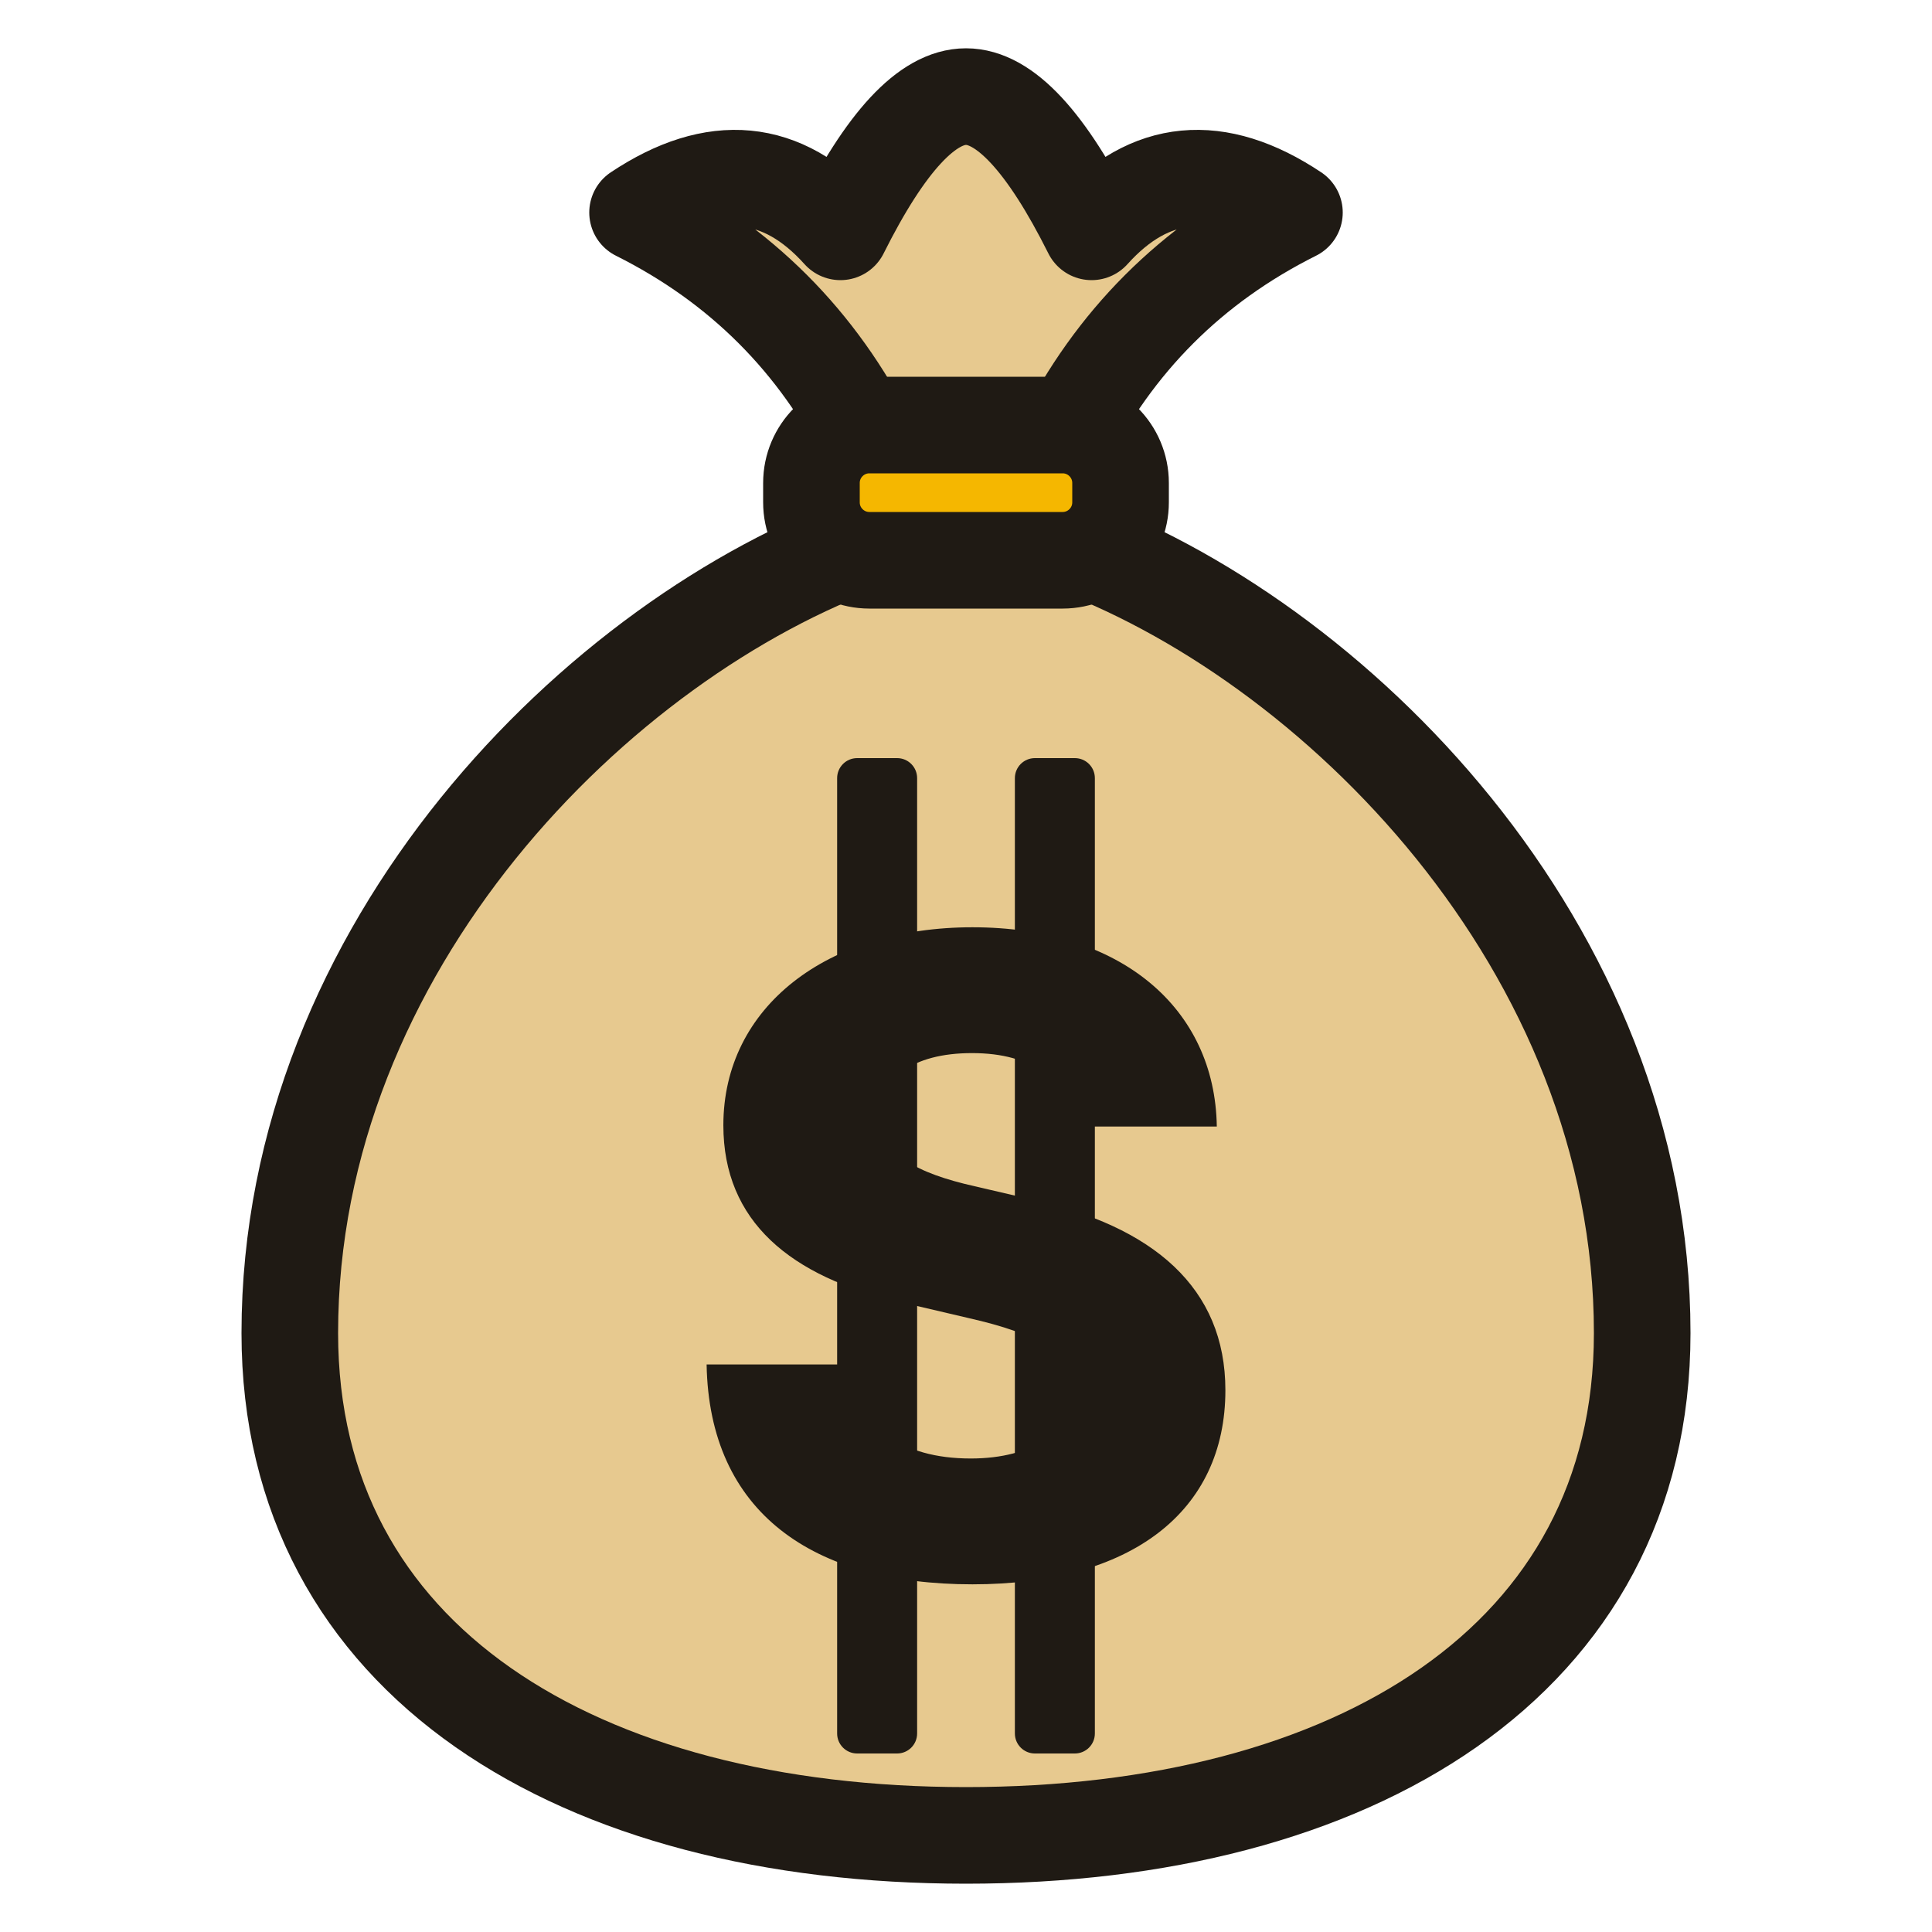
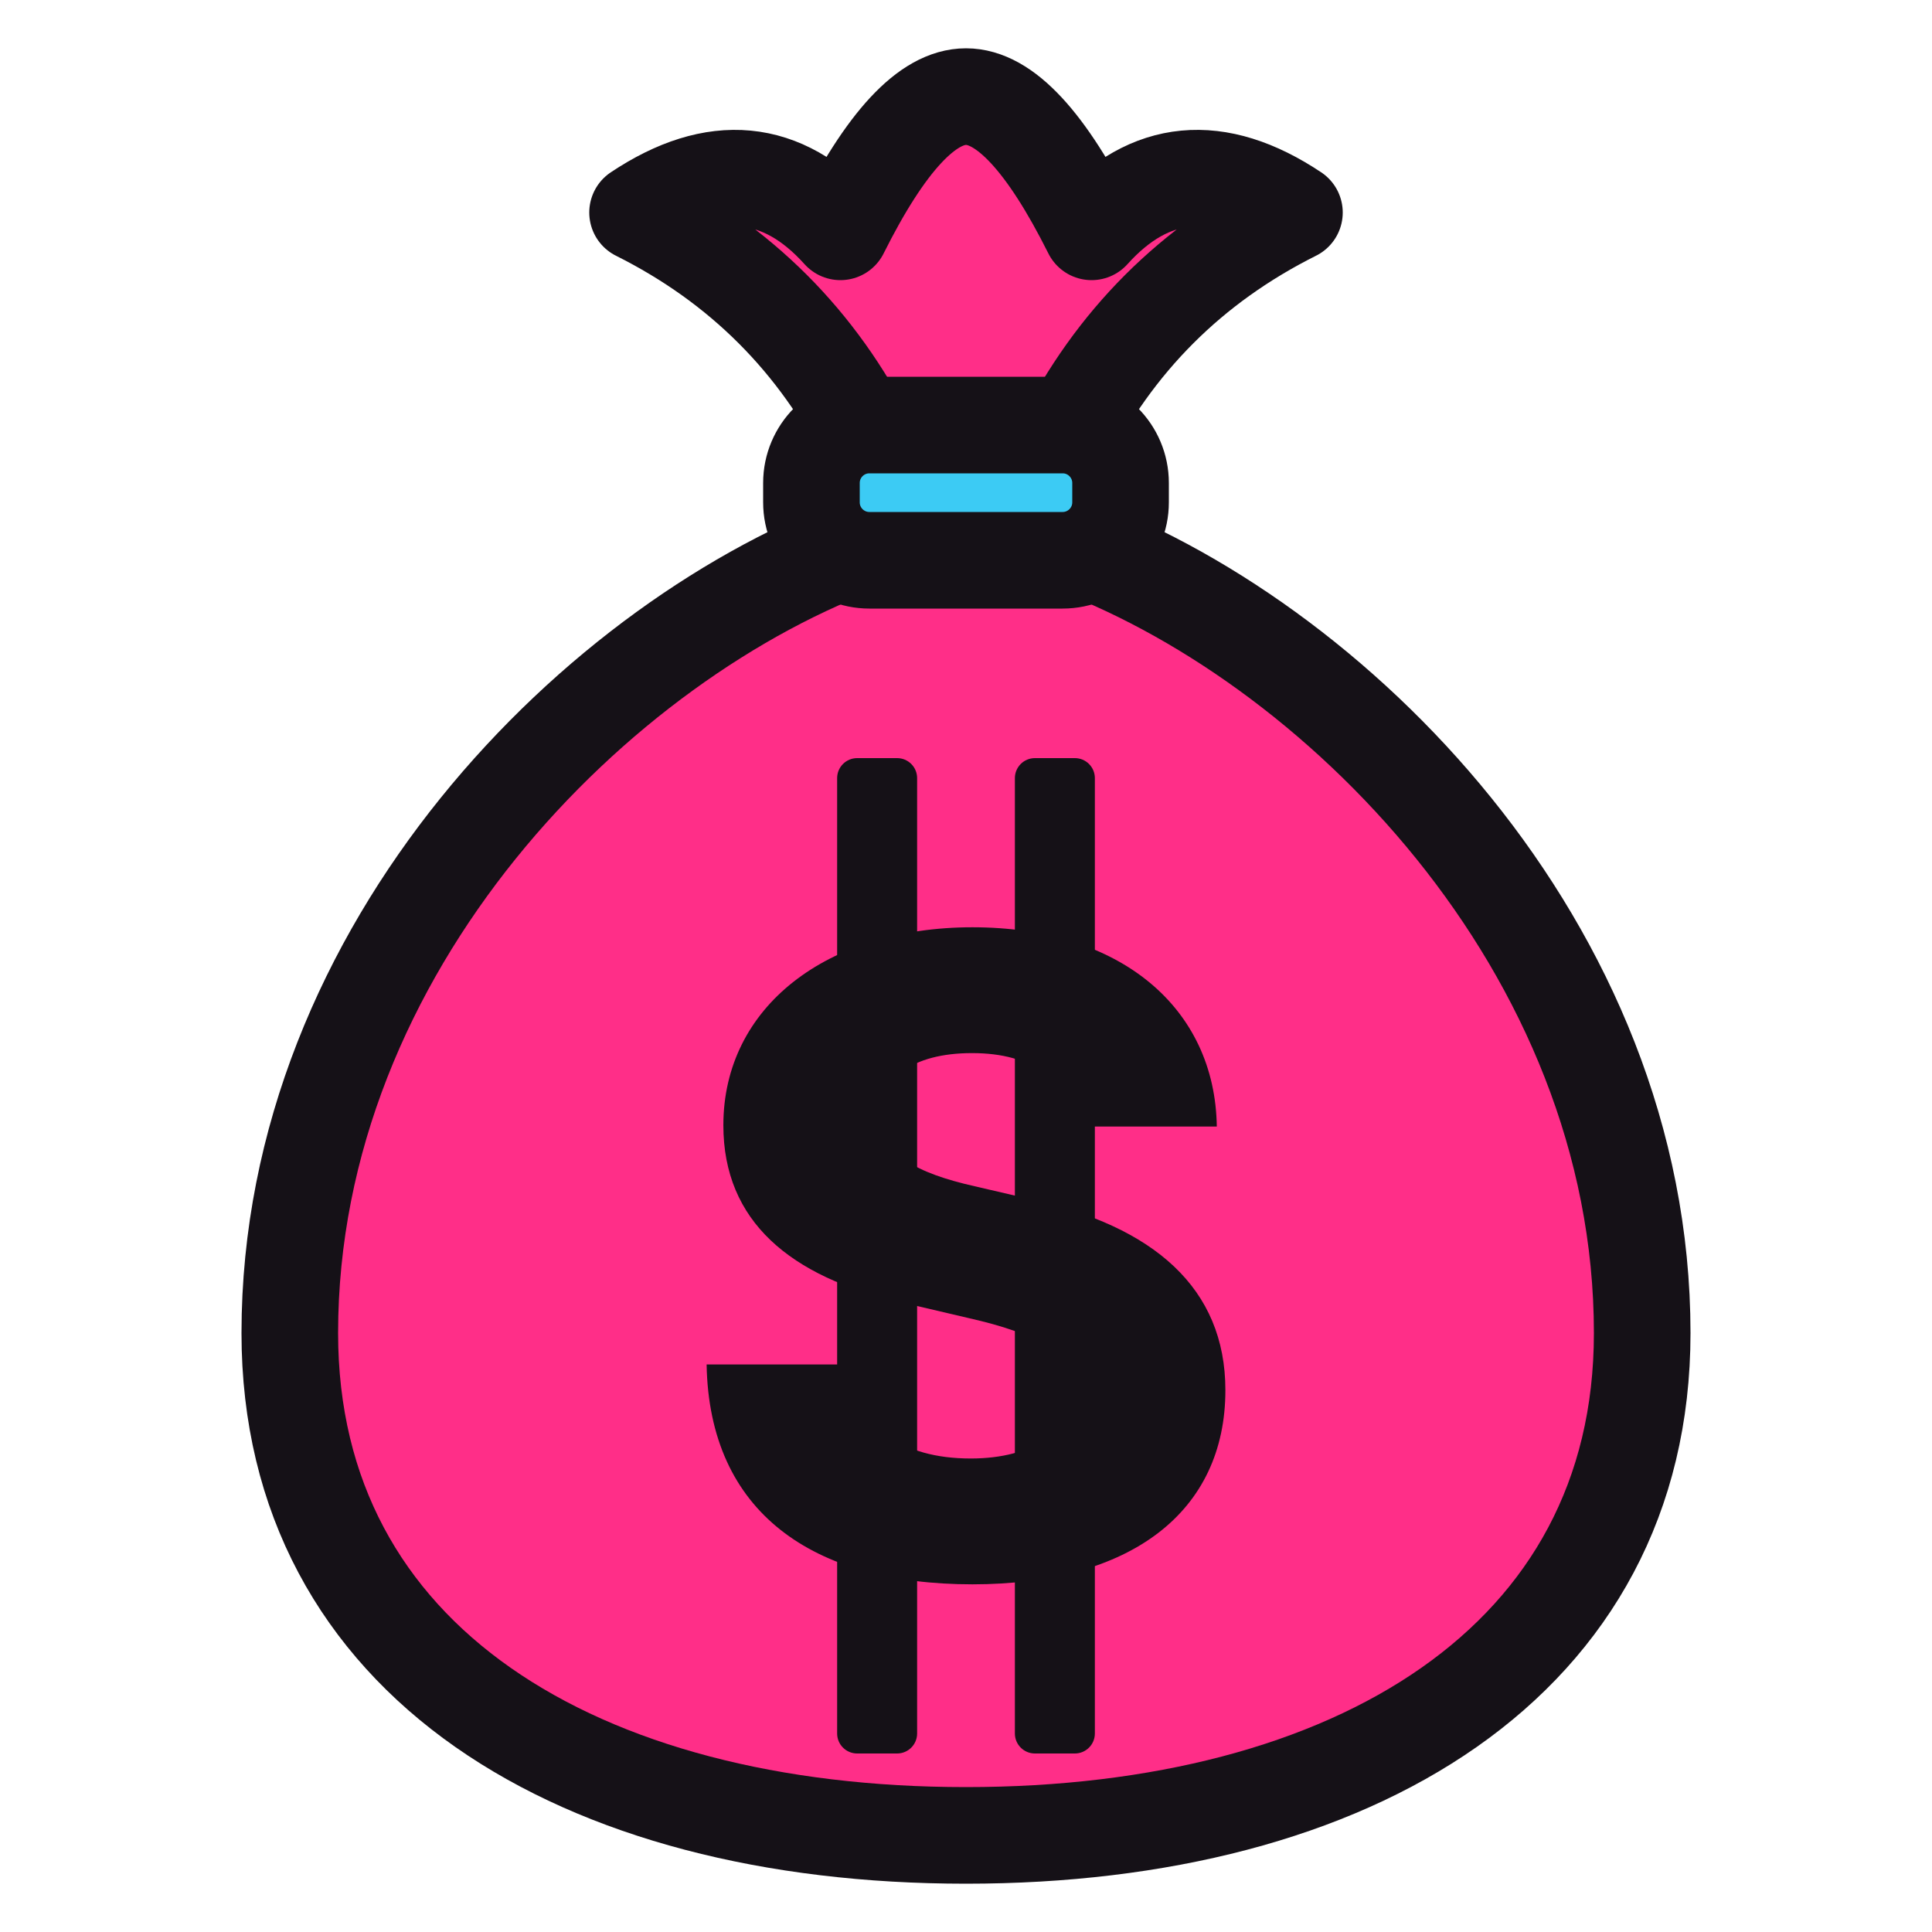
<svg xmlns="http://www.w3.org/2000/svg" viewBox="0 0 200 200">
-   <path d="M90 56 C62 66 30 98 30 138 C30 172 60 190 100 190 C140 190 170 172 170 138 C170 98 138 66 110 56 Z" fill="#E7C98F" stroke="#1F1A14" stroke-width="10" stroke-linejoin="round" />
-   <path d="M66 22 Q82 30 90 46 L110 46 Q118 30 134 22 Q122 14 113 24 Q106 10 100 10 Q94 10 87 24 Q78 14 66 22 Z" fill="#E7C98F" stroke="#1F1A14" stroke-width="10" stroke-linejoin="round" />
-   <rect x="84" y="44" width="32" height="14" rx="6" fill="#F5B700" stroke="#1F1A14" stroke-width="10" />
-   <path d="M100.667 164.009C117.071 164.009 126.852 156.496 126.852 143.915C126.852 133.334 119.427 126.933 106.624 124.132L100.889 122.798C94.976 121.464 91.109 119.508 91.109 115.418C91.109 111.728 94.354 109.017 100.622 109.017C106.935 109.017 110.447 111.817 110.892 116.619H125.963C125.785 104.349 116.004 95.991 100.667 95.991C85.641 95.991 74.882 104.215 74.882 116.485C74.882 126.443 81.817 132.178 93.243 134.801L100.267 136.446C107.513 138.091 110.981 140.092 110.981 143.87C110.981 148.094 106.98 150.983 100.489 150.983C93.332 150.983 88.575 147.694 88.219 141.247H73.148C73.415 156.54 84.085 164.009 100.667 164.009Z" fill="#1F1A14" />
-   <rect x="86.66" y="78.48" width="8.28" height="103.04" rx="2.07" fill="#1F1A14" />
-   <rect x="105.06" y="78.48" width="8.28" height="103.04" rx="2.07" fill="#1F1A14" />
+   <path d="M90 56 C62 66 30 98 30 138 C30 172 60 190 100 190 C140 190 170 172 170 138 C170 98 138 66 110 56 Z" fill="#FF2E88" stroke="#151117" stroke-width="10" stroke-linejoin="round" />
+   <path d="M66 22 Q82 30 90 46 L110 46 Q118 30 134 22 Q122 14 113 24 Q106 10 100 10 Q94 10 87 24 Q78 14 66 22 Z" fill="#FF2E88" stroke="#151117" stroke-width="10" stroke-linejoin="round" />
+   <rect x="84" y="44" width="32" height="14" rx="6" fill="#3CCBF4" stroke="#151117" stroke-width="10" />
+   <path d="M100.667 164.009C117.071 164.009 126.852 156.496 126.852 143.915C126.852 133.334 119.427 126.933 106.624 124.132L100.889 122.798C94.976 121.464 91.109 119.508 91.109 115.418C91.109 111.728 94.354 109.017 100.622 109.017C106.935 109.017 110.447 111.817 110.892 116.619H125.963C125.785 104.349 116.004 95.991 100.667 95.991C85.641 95.991 74.882 104.215 74.882 116.485C74.882 126.443 81.817 132.178 93.243 134.801L100.267 136.446C107.513 138.091 110.981 140.092 110.981 143.87C110.981 148.094 106.98 150.983 100.489 150.983C93.332 150.983 88.575 147.694 88.219 141.247H73.148C73.415 156.54 84.085 164.009 100.667 164.009Z" fill="#151117" />
+   <rect x="86.66" y="78.48" width="8.28" height="103.04" rx="2.07" fill="#151117" />
+   <rect x="105.06" y="78.48" width="8.28" height="103.04" rx="2.07" fill="#151117" />
</svg>
